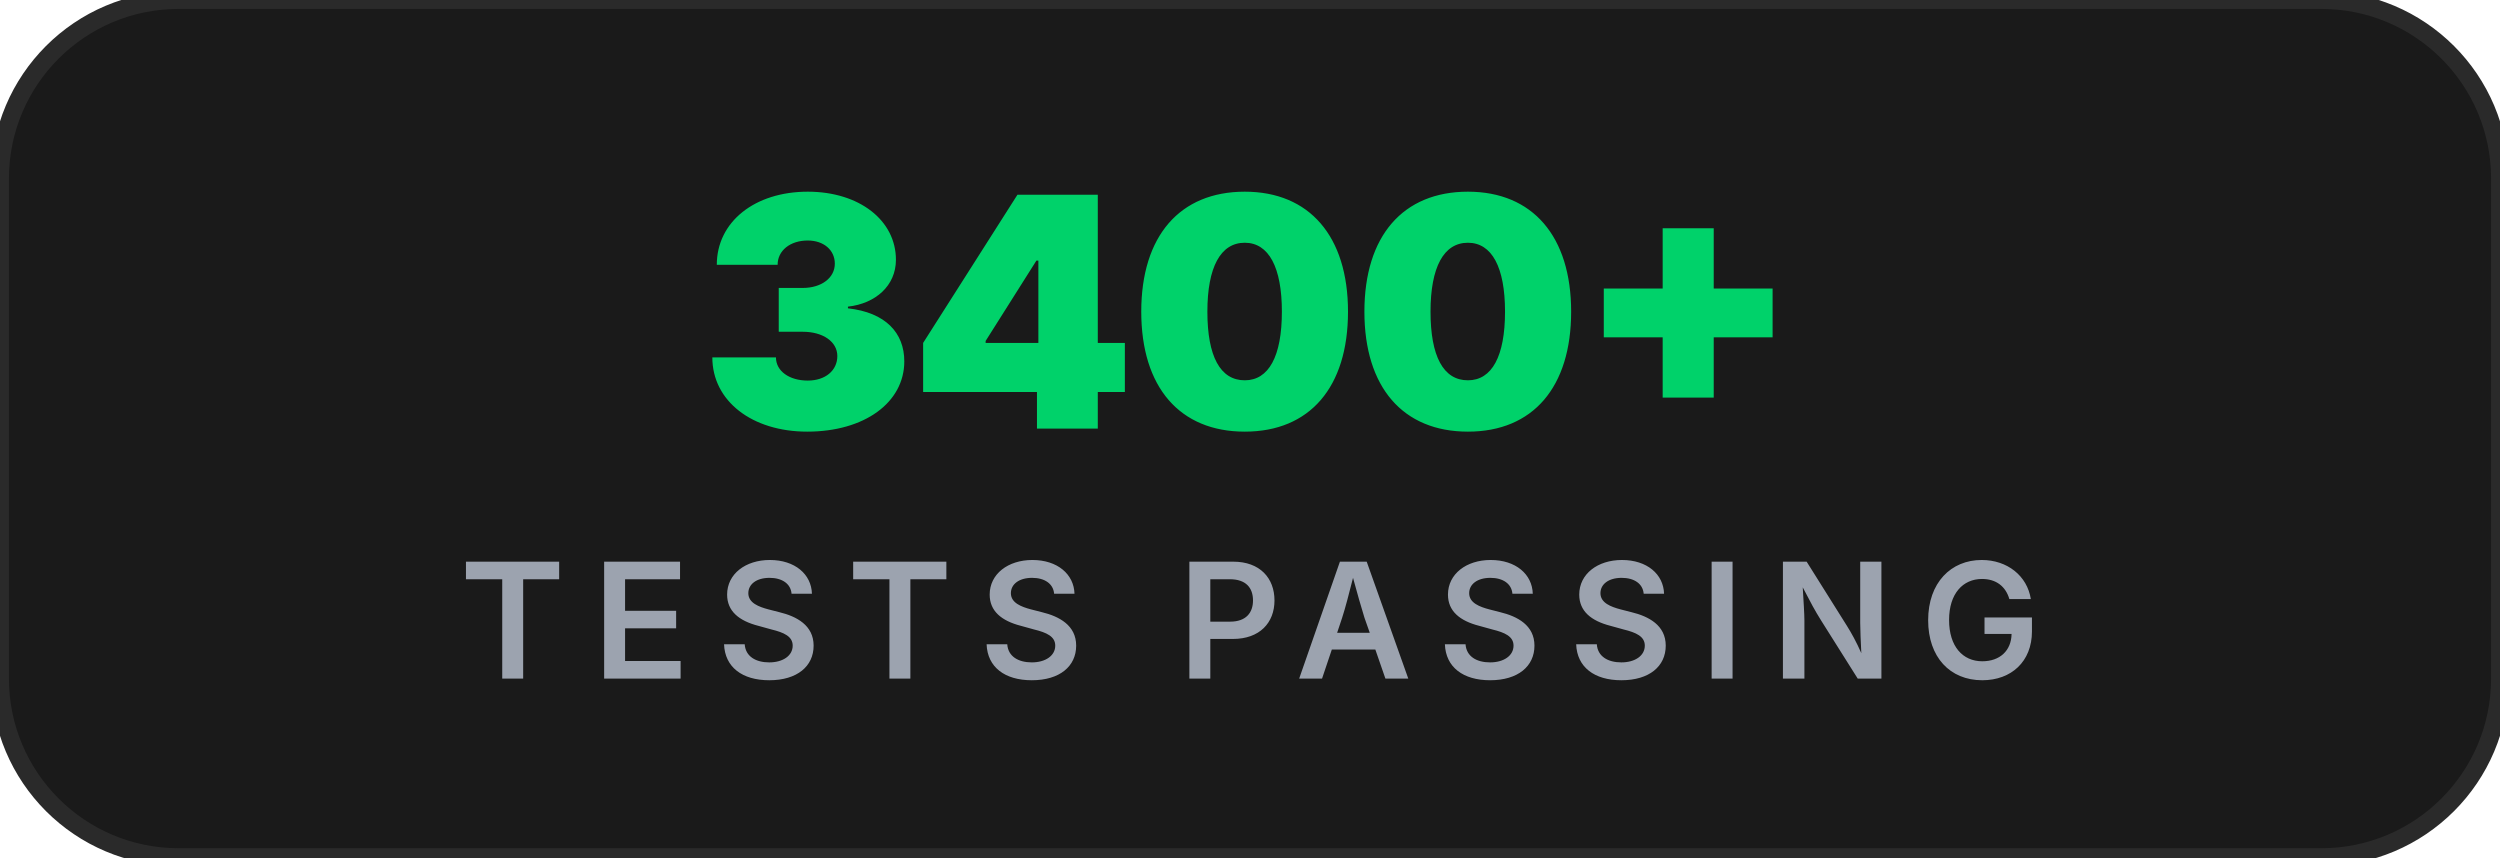
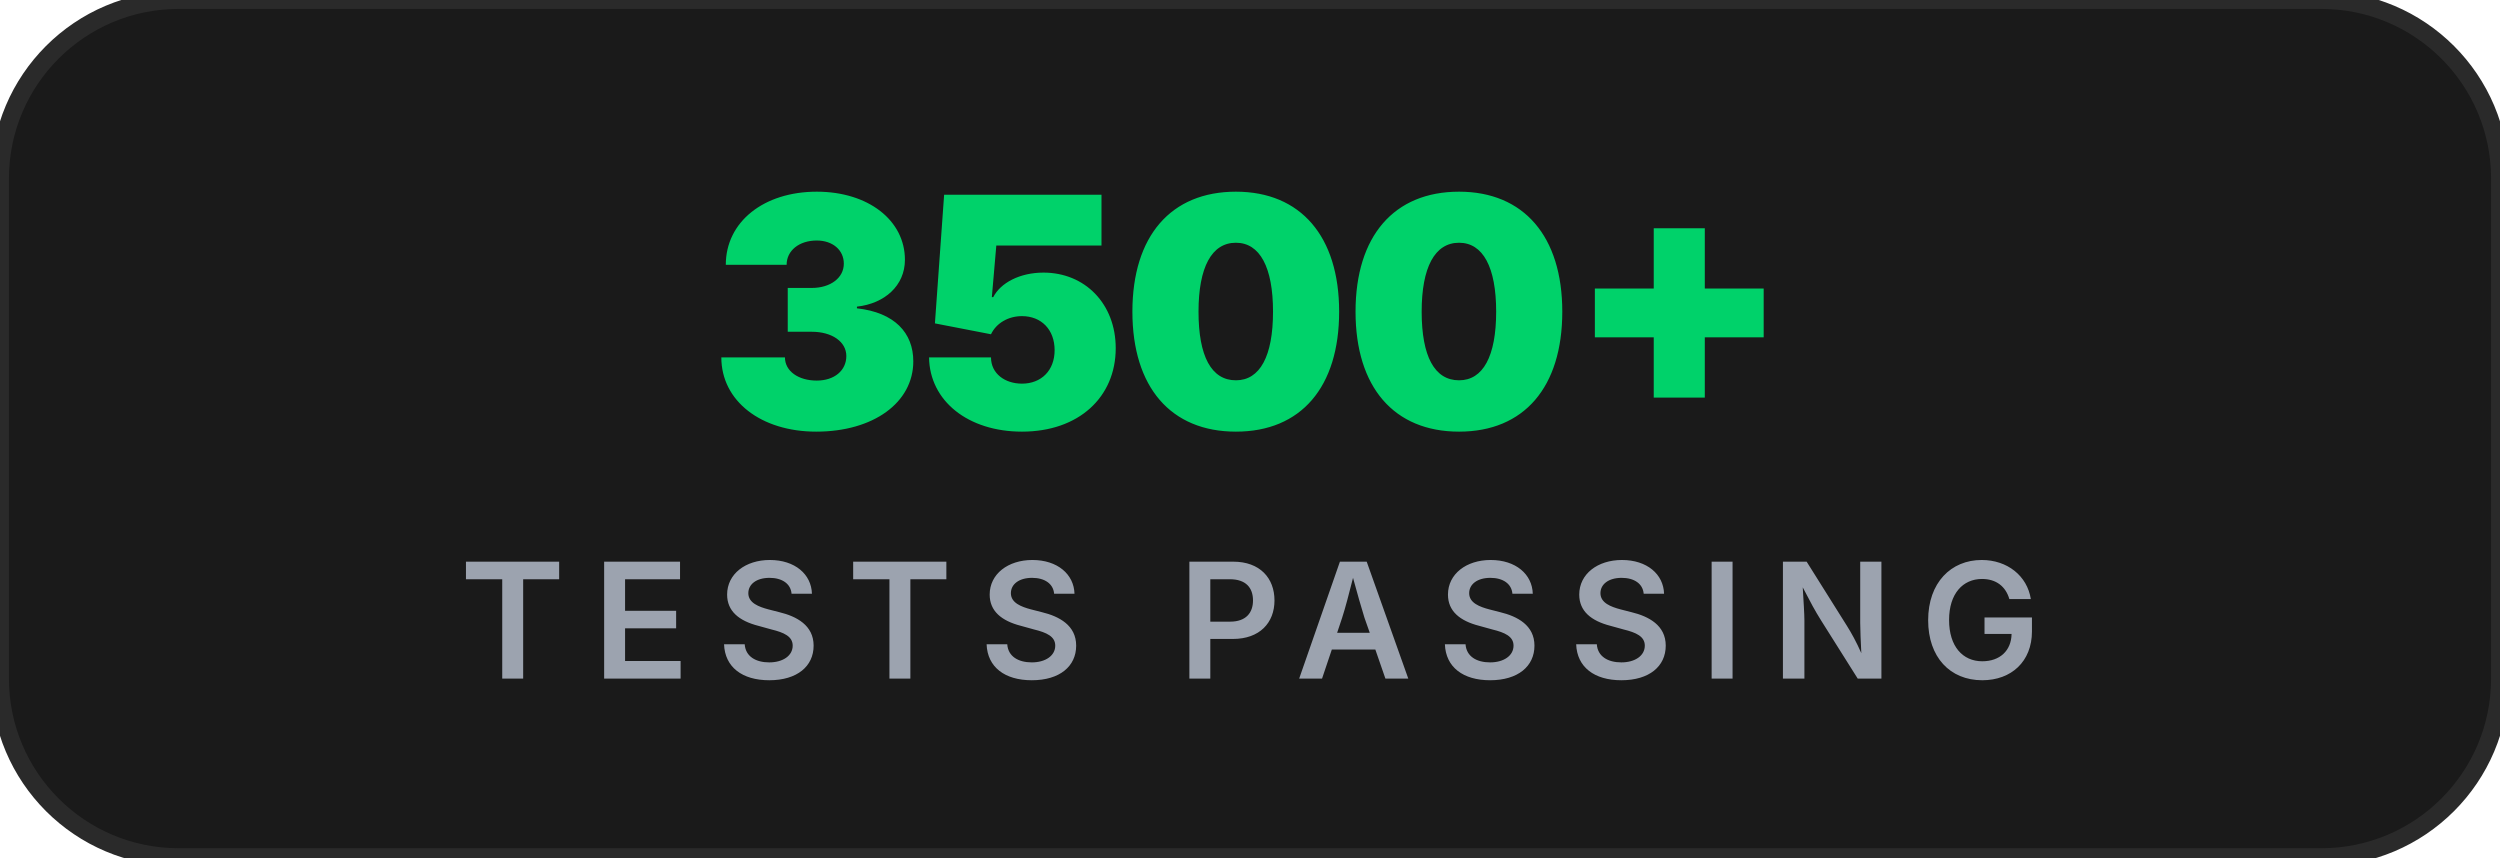
- <svg xmlns="http://www.w3.org/2000/svg" viewBox="0 0 140 48" fill="none" role="img" aria-label="TESTS PASSING: 3400+">
+ <svg xmlns="http://www.w3.org/2000/svg" viewBox="0 0 140 48" fill="none" role="img" aria-label="TESTS PASSING: 3500+">
  <rect x="0" y="0" width="140" height="48" rx="10" fill="#1A1A1A" stroke="#2A2A2A" stroke-width="1" />
-   <text x="70" y="24" fill="#00D26A" font-family="ui-sans-serif, -apple-system, &quot;Segoe UI&quot;, Inter, system-ui, sans-serif" font-size="18" font-weight="900" text-anchor="middle" letter-spacing="-0.3">3400+</text>
+   <text x="70" y="24" fill="#00D26A" font-family="ui-sans-serif, -apple-system, &quot;Segoe UI&quot;, Inter, system-ui, sans-serif" font-size="18" font-weight="900" text-anchor="middle" letter-spacing="-0.3">3500+</text>
  <text x="70" y="38" fill="#9CA3AF" font-family="ui-sans-serif, -apple-system, &quot;Segoe UI&quot;, Inter, system-ui, sans-serif" font-size="9" font-weight="600" text-anchor="middle" letter-spacing="1.5">TESTS PASSING</text>
</svg>
